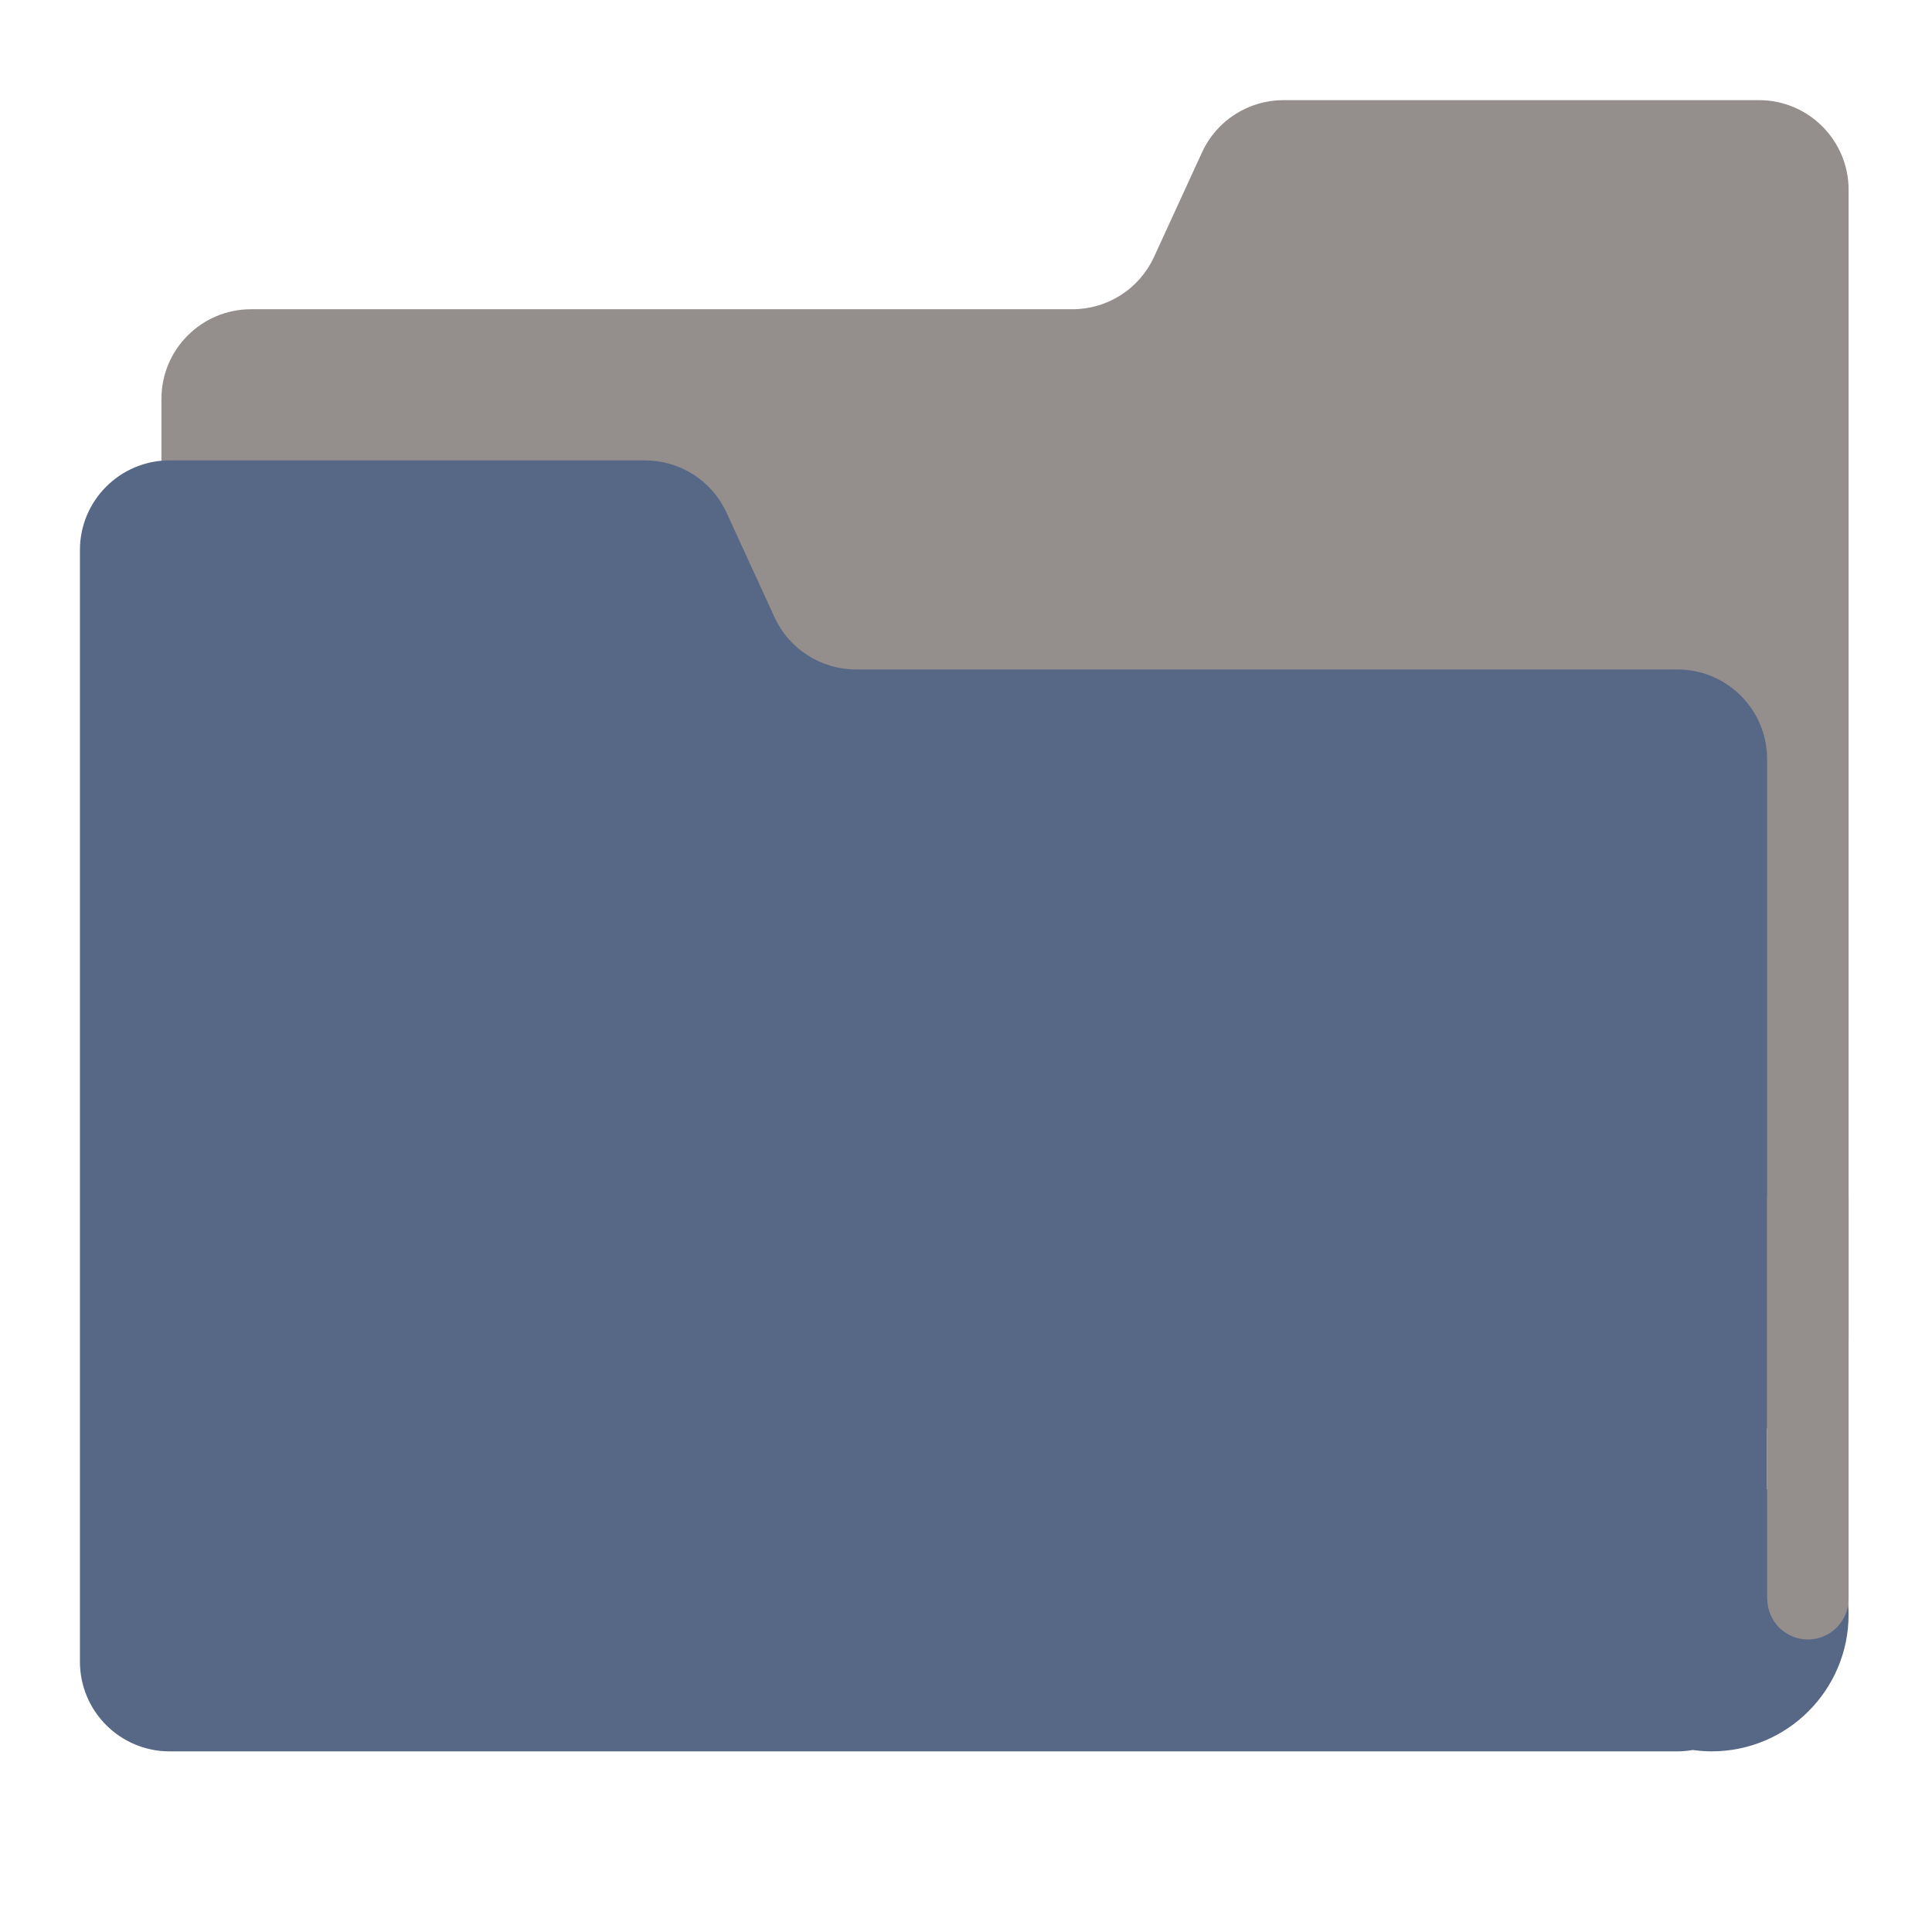
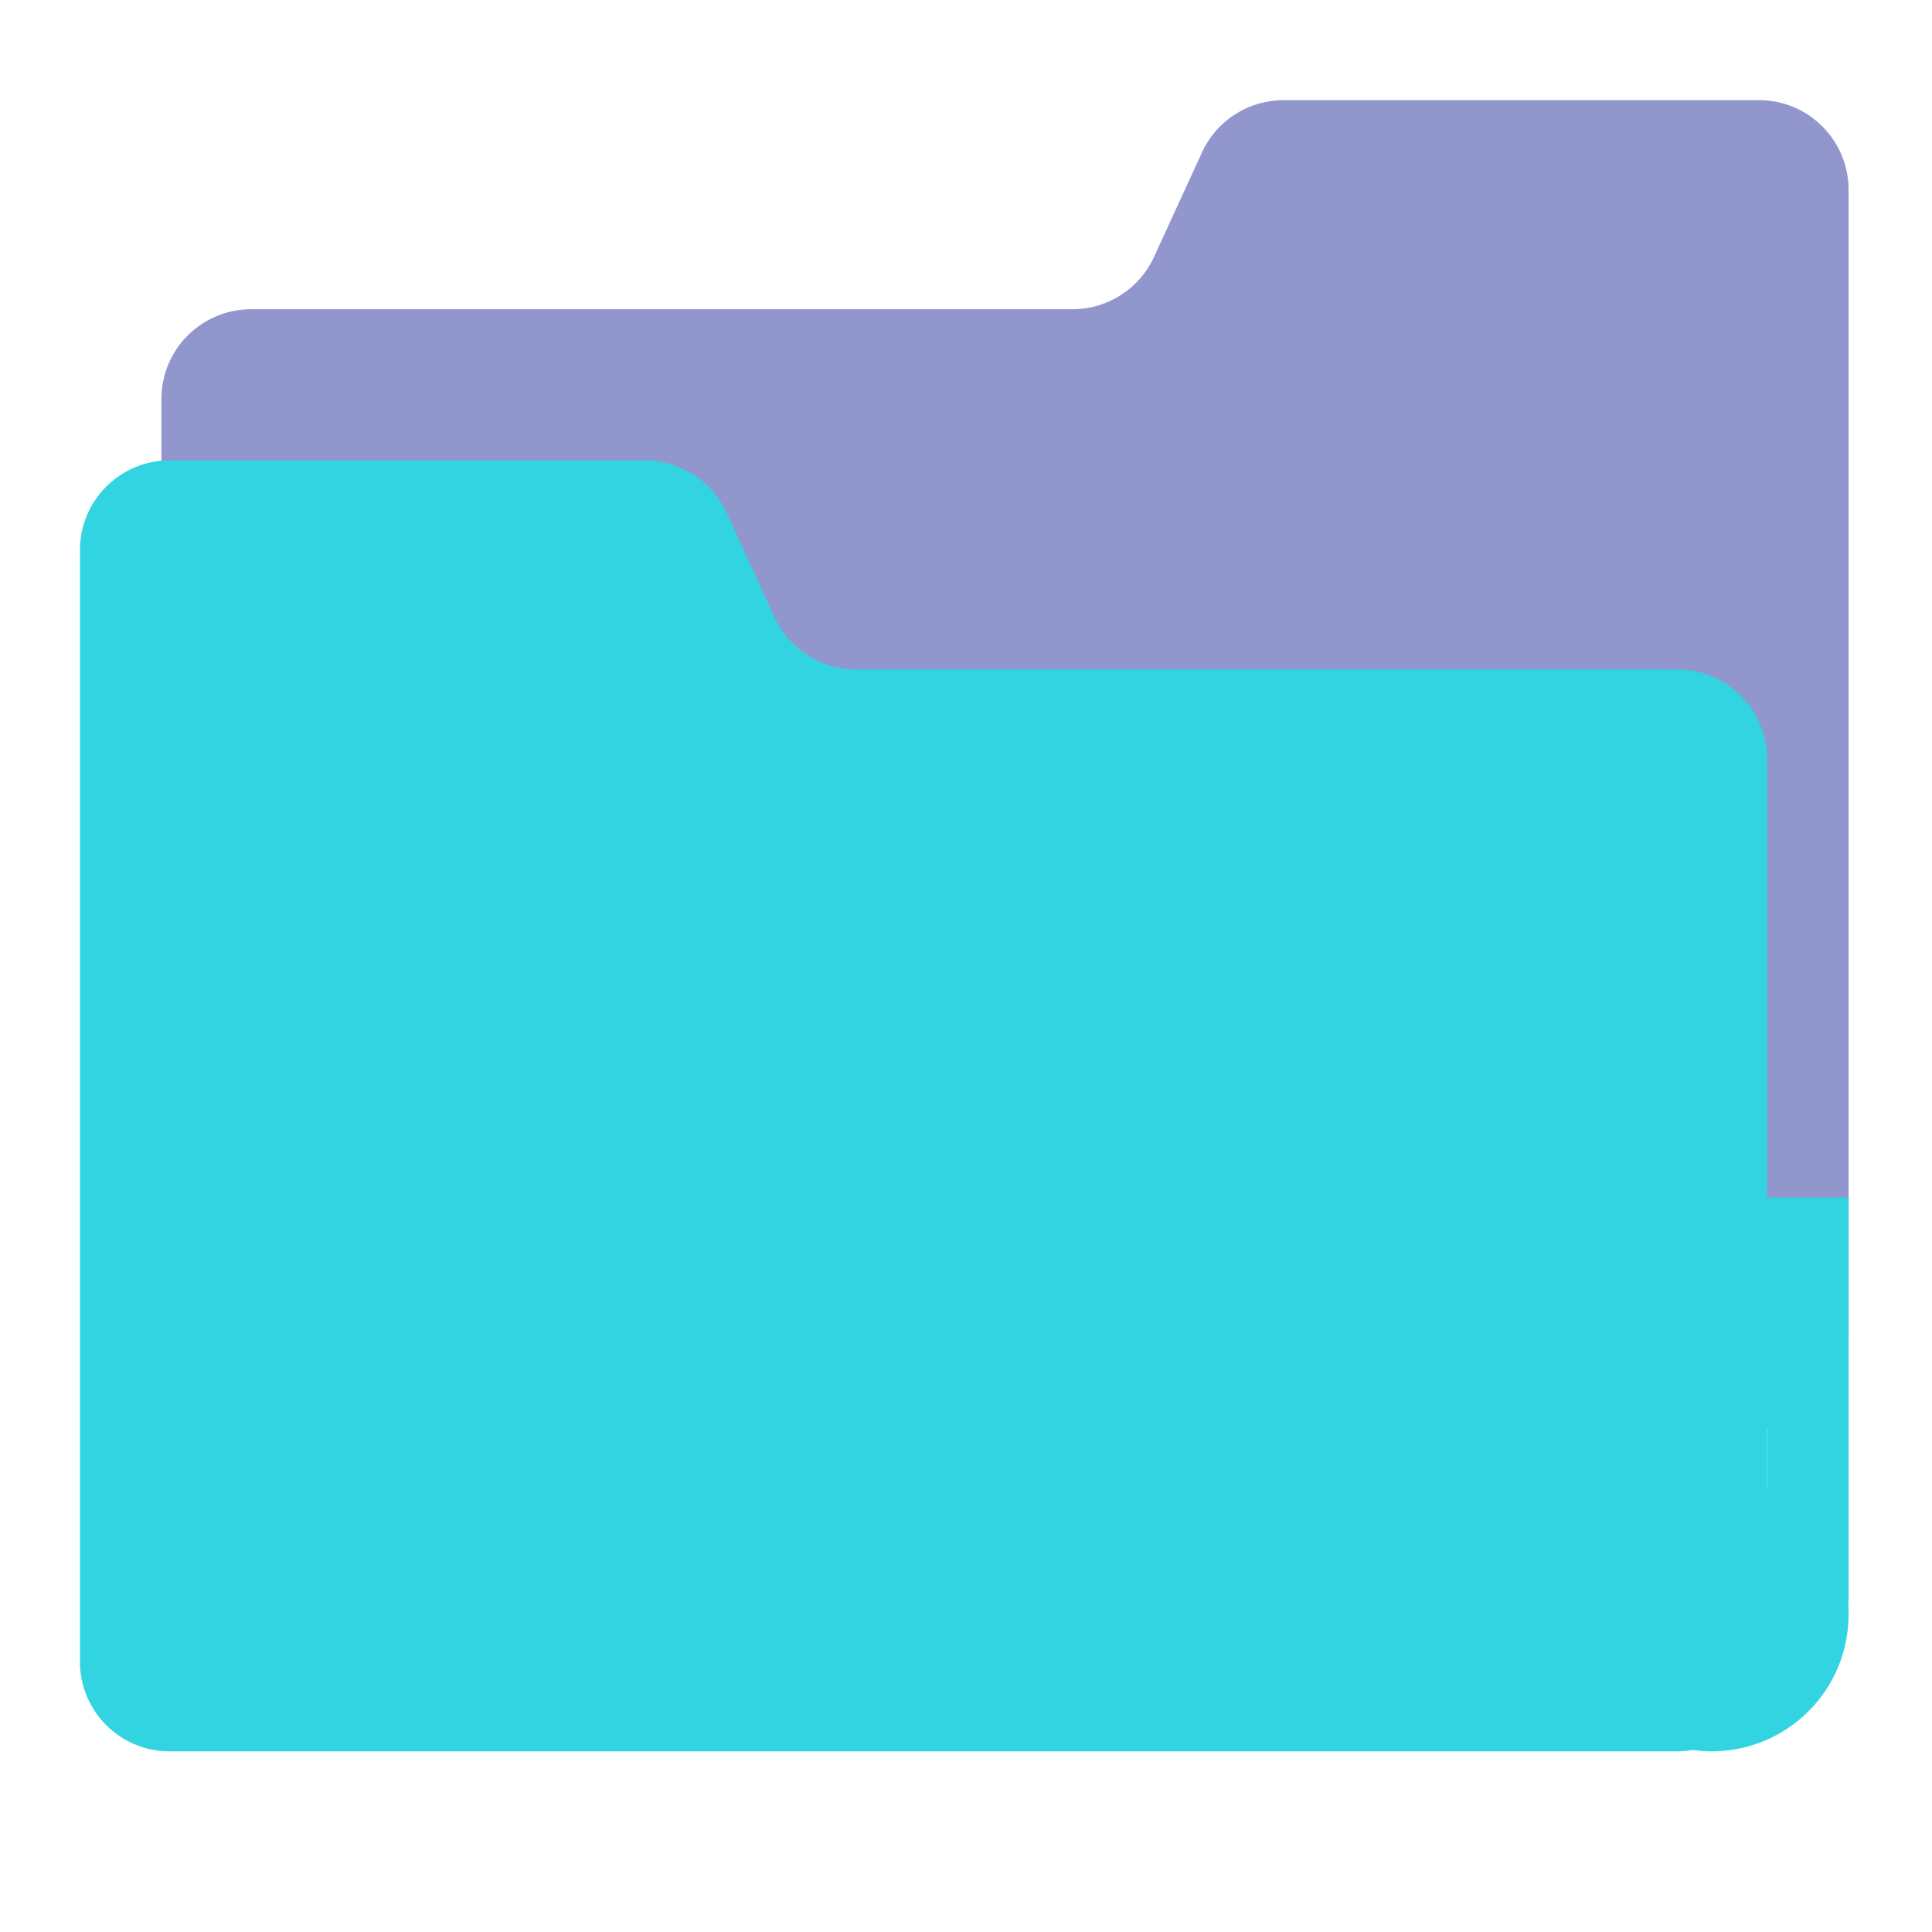
<svg xmlns="http://www.w3.org/2000/svg" width="48" height="48" viewBox="0 0 48 48" fill="none">
-   <path d="M29.863 3.787L28.671 6.384C28.493 6.771 28.208 7.1 27.849 7.33C27.49 7.56 27.073 7.683 26.646 7.683H6.238C5.008 7.683 4.011 8.68 4.011 9.91V33.272C4.011 34.502 5.008 35.5 6.238 35.5H43.7C44.931 35.5 45.928 34.502 45.928 33.272V4.716C45.928 3.486 44.931 2.488 43.7 2.488H31.887C31.461 2.488 31.043 2.611 30.684 2.841C30.326 3.071 30.04 3.399 29.863 3.787Z" fill="#948E8C" />
-   <path d="M43.903 36.999V18.86C43.903 17.63 42.906 16.633 41.675 16.633H21.267C20.841 16.633 20.423 16.51 20.064 16.28C19.705 16.05 19.42 15.722 19.242 15.334L18.051 12.737C17.873 12.349 17.588 12.021 17.229 11.791C16.87 11.561 16.453 11.438 16.026 11.438H4.213C2.983 11.438 1.986 12.436 1.986 13.666V41.284C1.986 42.514 2.983 43.512 4.213 43.512H41.675C41.805 43.512 41.932 43.5 42.056 43.478C42.21 43.5 42.367 43.512 42.526 43.512C44.405 43.512 45.928 41.989 45.928 40.11C45.928 38.721 45.096 37.528 43.903 36.999Z" fill="#566885" />
-   <path d="M43.903 29.751V39.723H43.907C43.907 40.281 44.359 40.733 44.917 40.733C45.475 40.733 45.928 40.281 45.928 39.723V29.751H43.903Z" fill="#948E8C" />
+   <path d="M29.863 3.787L28.671 6.384C28.493 6.771 28.208 7.1 27.849 7.33C27.49 7.56 27.073 7.683 26.646 7.683H6.238C5.008 7.683 4.011 8.68 4.011 9.91V33.272C4.011 34.502 5.008 35.5 6.238 35.5H43.7C44.931 35.5 45.928 34.502 45.928 33.272V4.716C45.928 3.486 44.931 2.488 43.7 2.488H31.887C31.461 2.488 31.043 2.611 30.684 2.841C30.326 3.071 30.04 3.399 29.863 3.787Z" fill="#9196CD" />
+   <path d="M43.903 36.999V18.86C43.903 17.63 42.906 16.633 41.675 16.633H21.267C20.841 16.633 20.423 16.51 20.064 16.28C19.705 16.05 19.42 15.722 19.242 15.334L18.051 12.737C17.873 12.349 17.588 12.021 17.229 11.791C16.87 11.561 16.453 11.438 16.026 11.438H4.213C2.983 11.438 1.986 12.436 1.986 13.666V41.284C1.986 42.514 2.983 43.512 4.213 43.512H41.675C41.805 43.512 41.932 43.5 42.056 43.478C42.21 43.5 42.367 43.512 42.526 43.512C44.405 43.512 45.928 41.989 45.928 40.11C45.928 38.721 45.096 37.528 43.903 36.999Z" fill="#32D4E2" />
+   <path d="M43.903 29.751V39.723H43.907C43.907 40.281 44.359 40.733 44.917 40.733C45.475 40.733 45.928 40.281 45.928 39.723V29.751H43.903Z" fill="#32D4E2" />
</svg>
